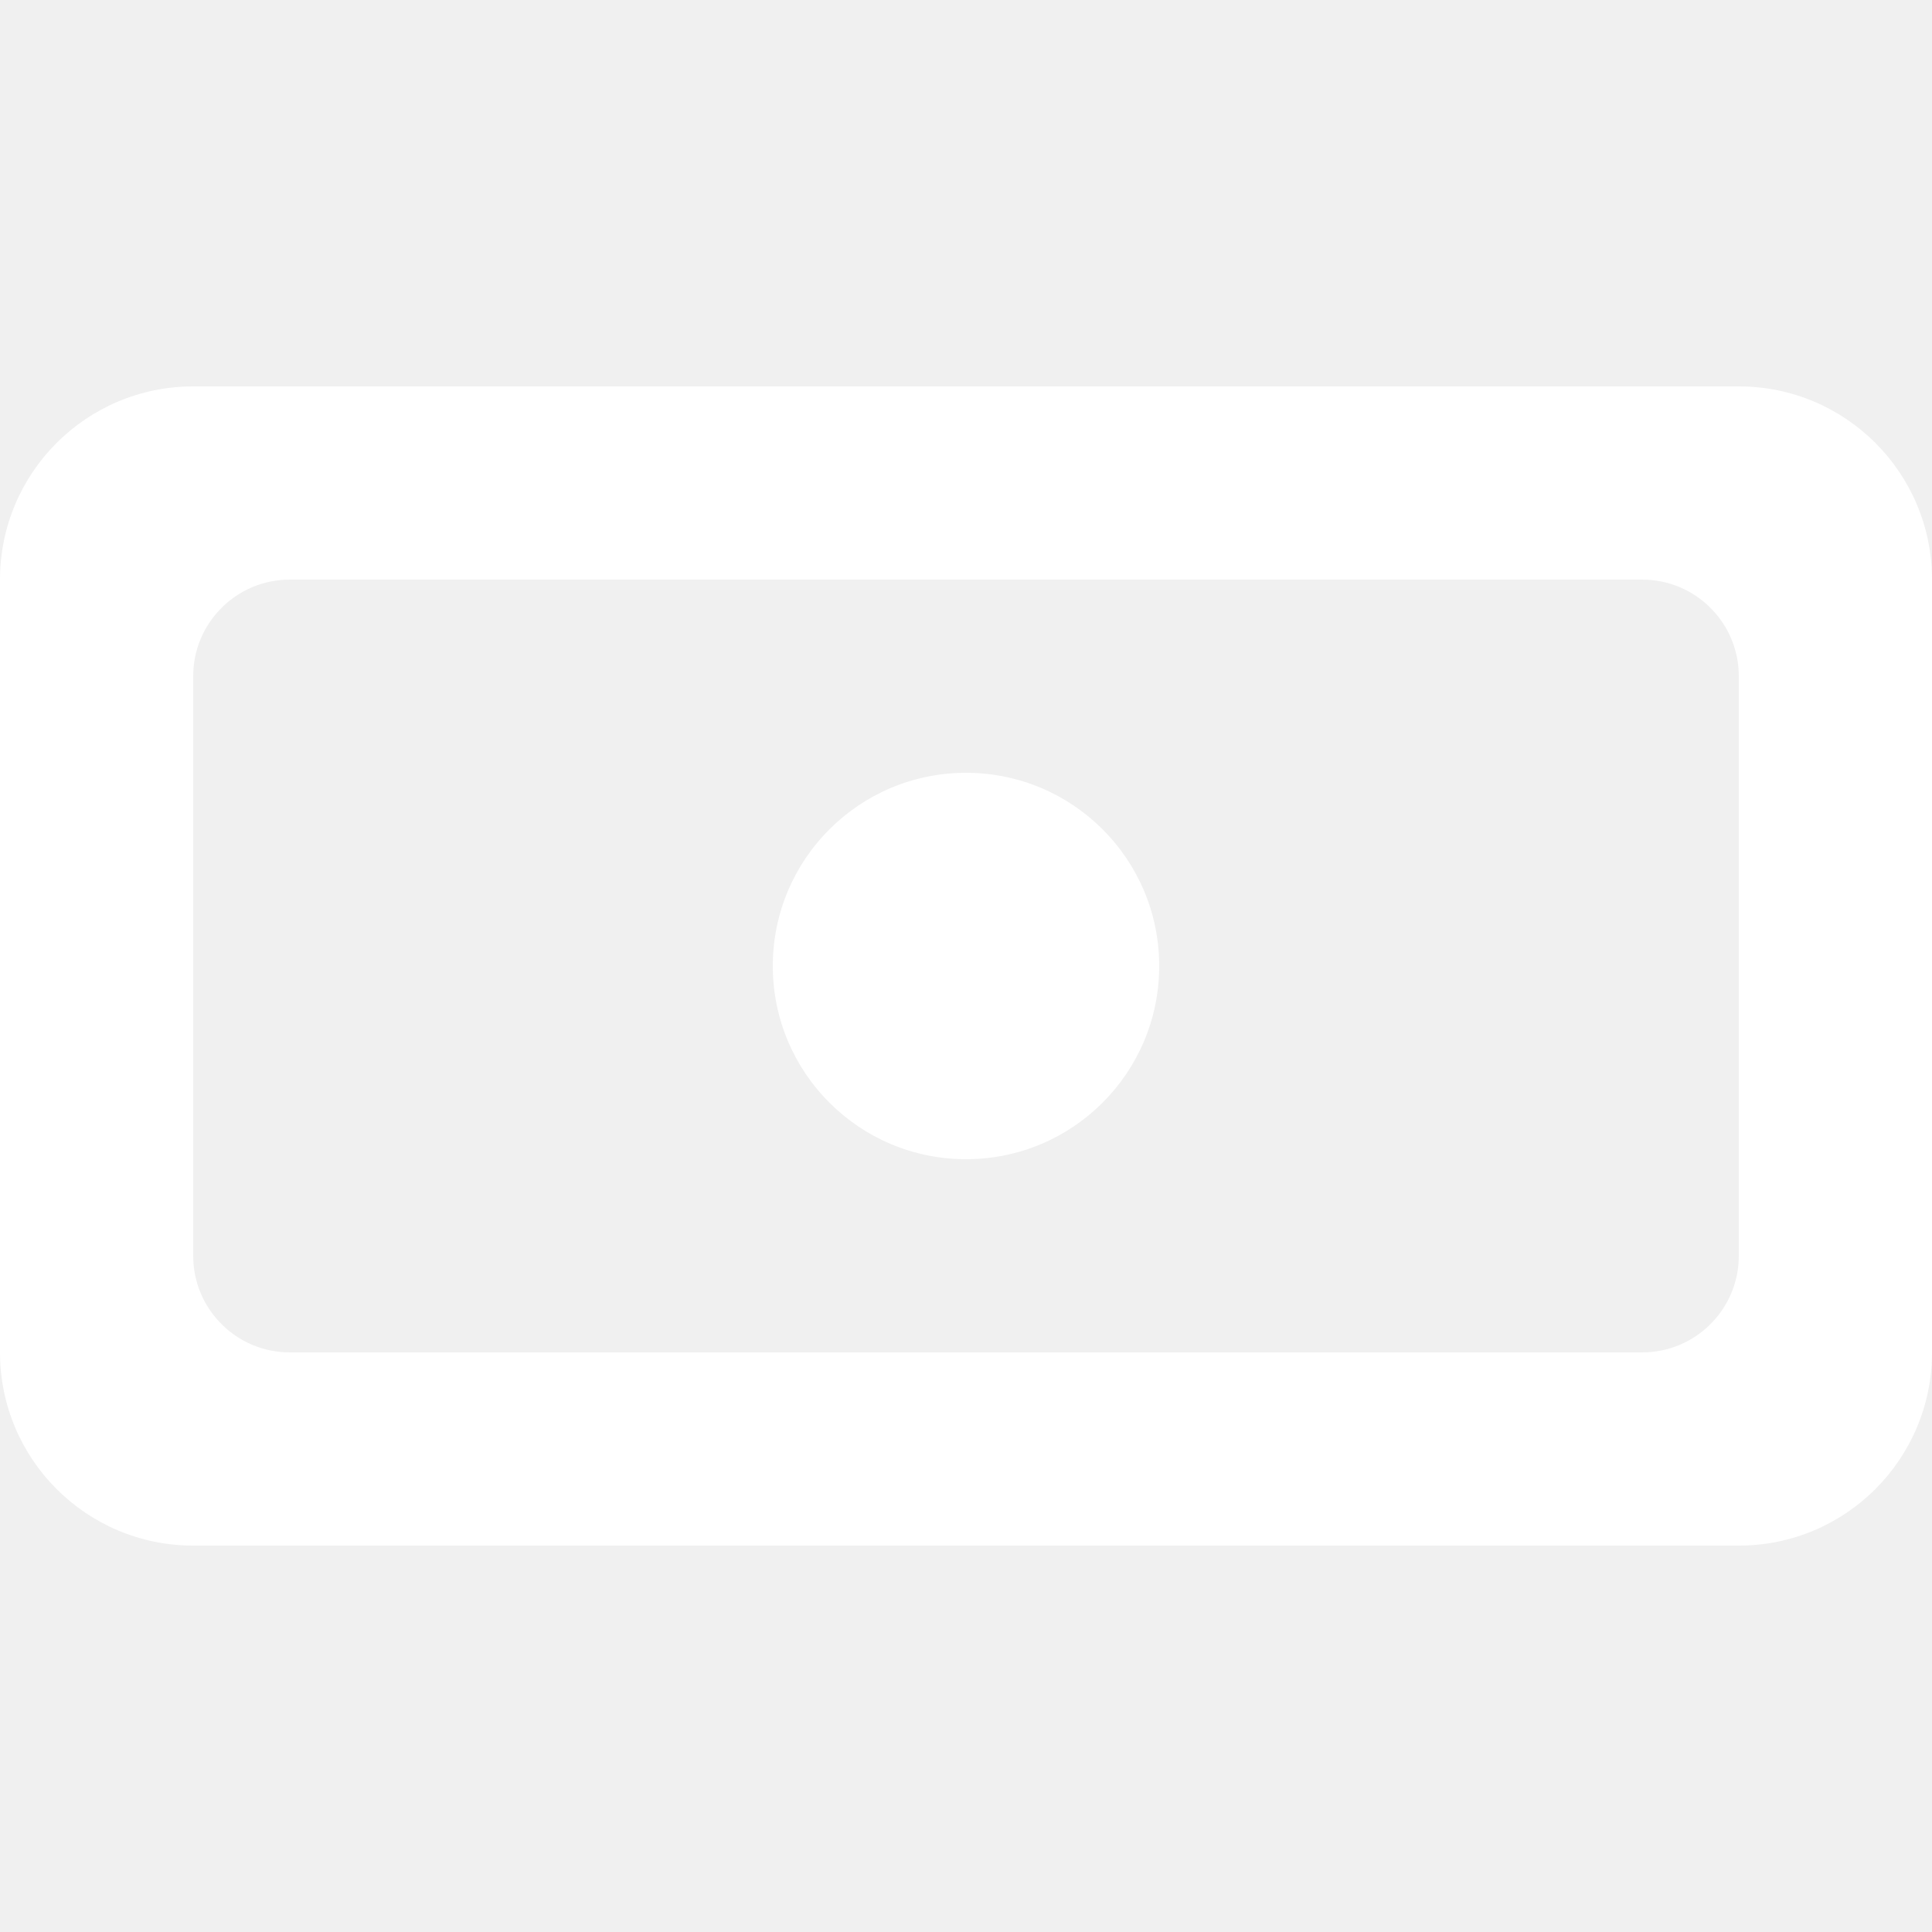
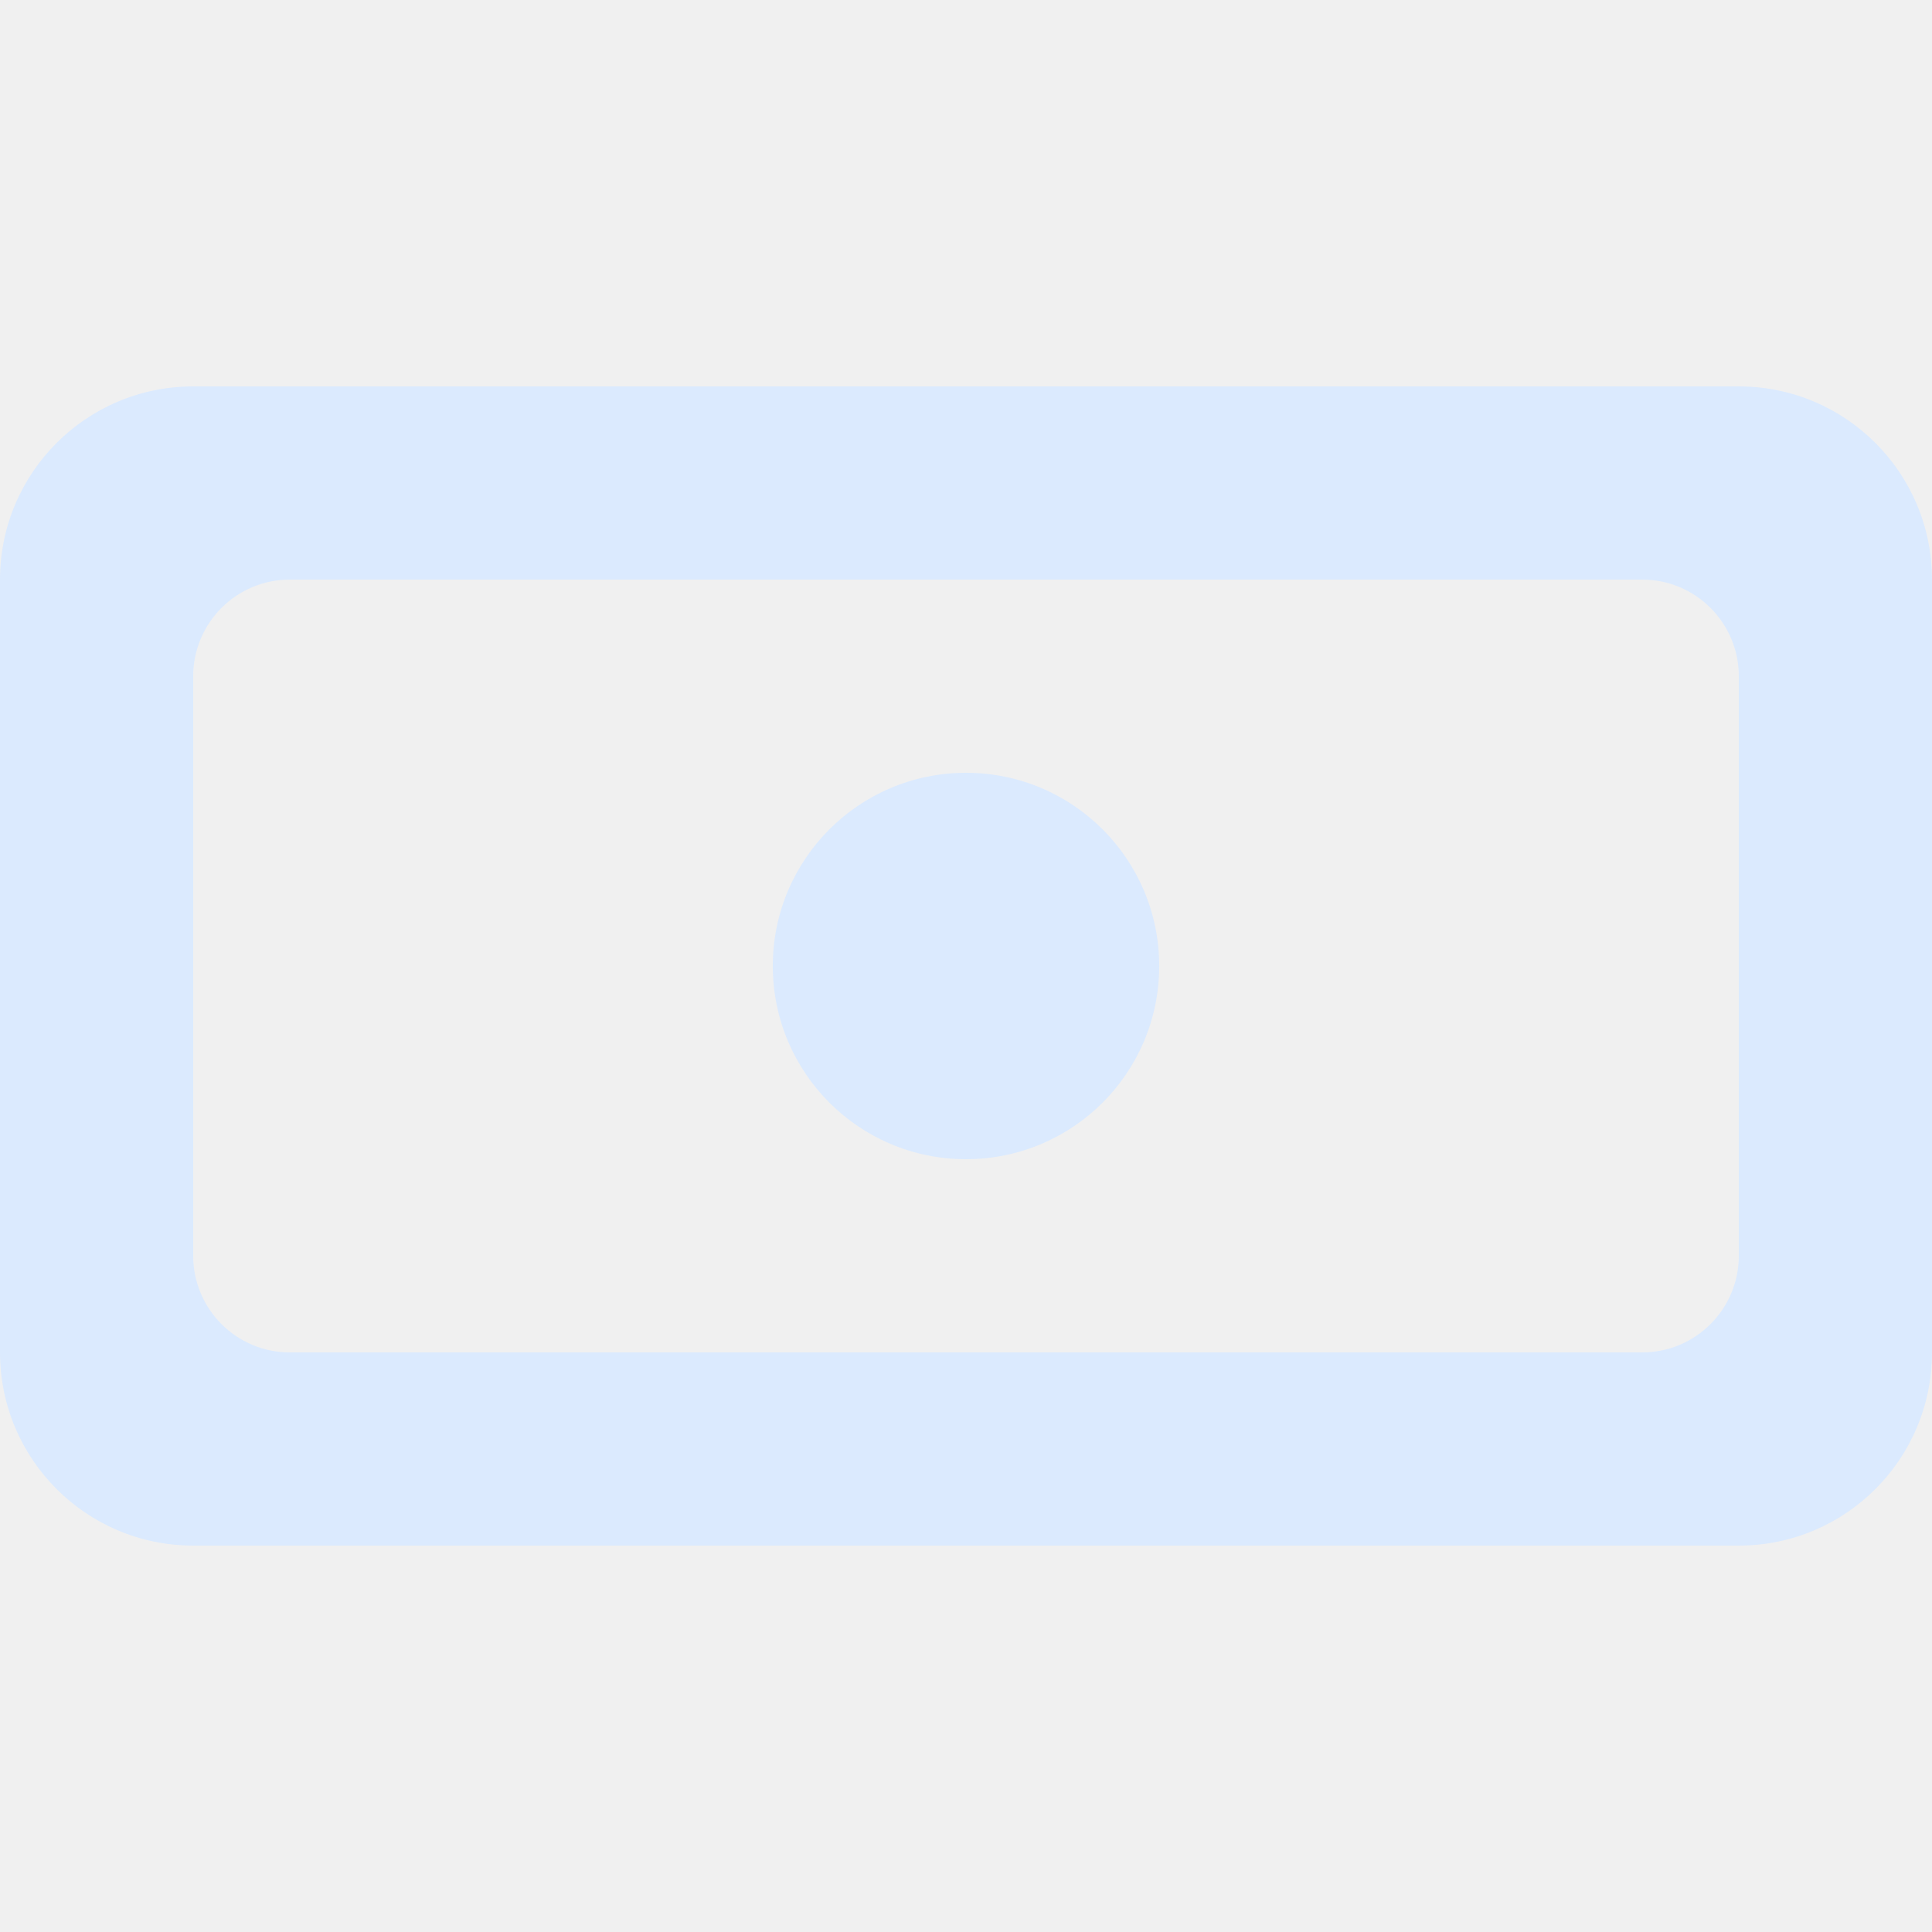
<svg xmlns="http://www.w3.org/2000/svg" width="800px" height="800px" viewBox="0 -4 20 20" version="1.1">
  <defs>

</defs>
  <g id="Page-1" stroke="none" strokeWidth="1" fill="none" fill-rule="evenodd">
-     <g id="Dribbble-Light-Preview" transform="translate(-420, -2923)" fill="#fff">
+     <g id="Dribbble-Light-Preview" transform="translate(-420, -2923)" fill="#dbeafe">
      <g id="icons" transform="translate(56, 160)">
        <path d="M372,2769 C372,2767.895 372.895,2767 374,2767 C375.105,2767 376,2767.895 376,2769 C376,2770.105 375.105,2771 374,2771 C372.895,2771 372,2770.105 372,2769 M381,2773 L367,2773 C366.448,2773 366,2772.552 366,2772 L366,2766 C366,2765.448 366.448,2765 367,2765 L381,2765 C381.552,2765 382,2765.448 382,2766 L382,2772 C382,2772.552 381.552,2773 381,2773 M364,2765 L364,2773 C364,2774.105 364.895,2775 366,2775 L382,2775 C383.105,2775 384,2774.105 384,2773 L384,2765 C384,2763.895 383.105,2763 382,2763 L366,2763 C364.895,2763 364,2763.895 364,2765" id="money_round-[#1180]">

</path>
      </g>
    </g>
  </g>
</svg>
